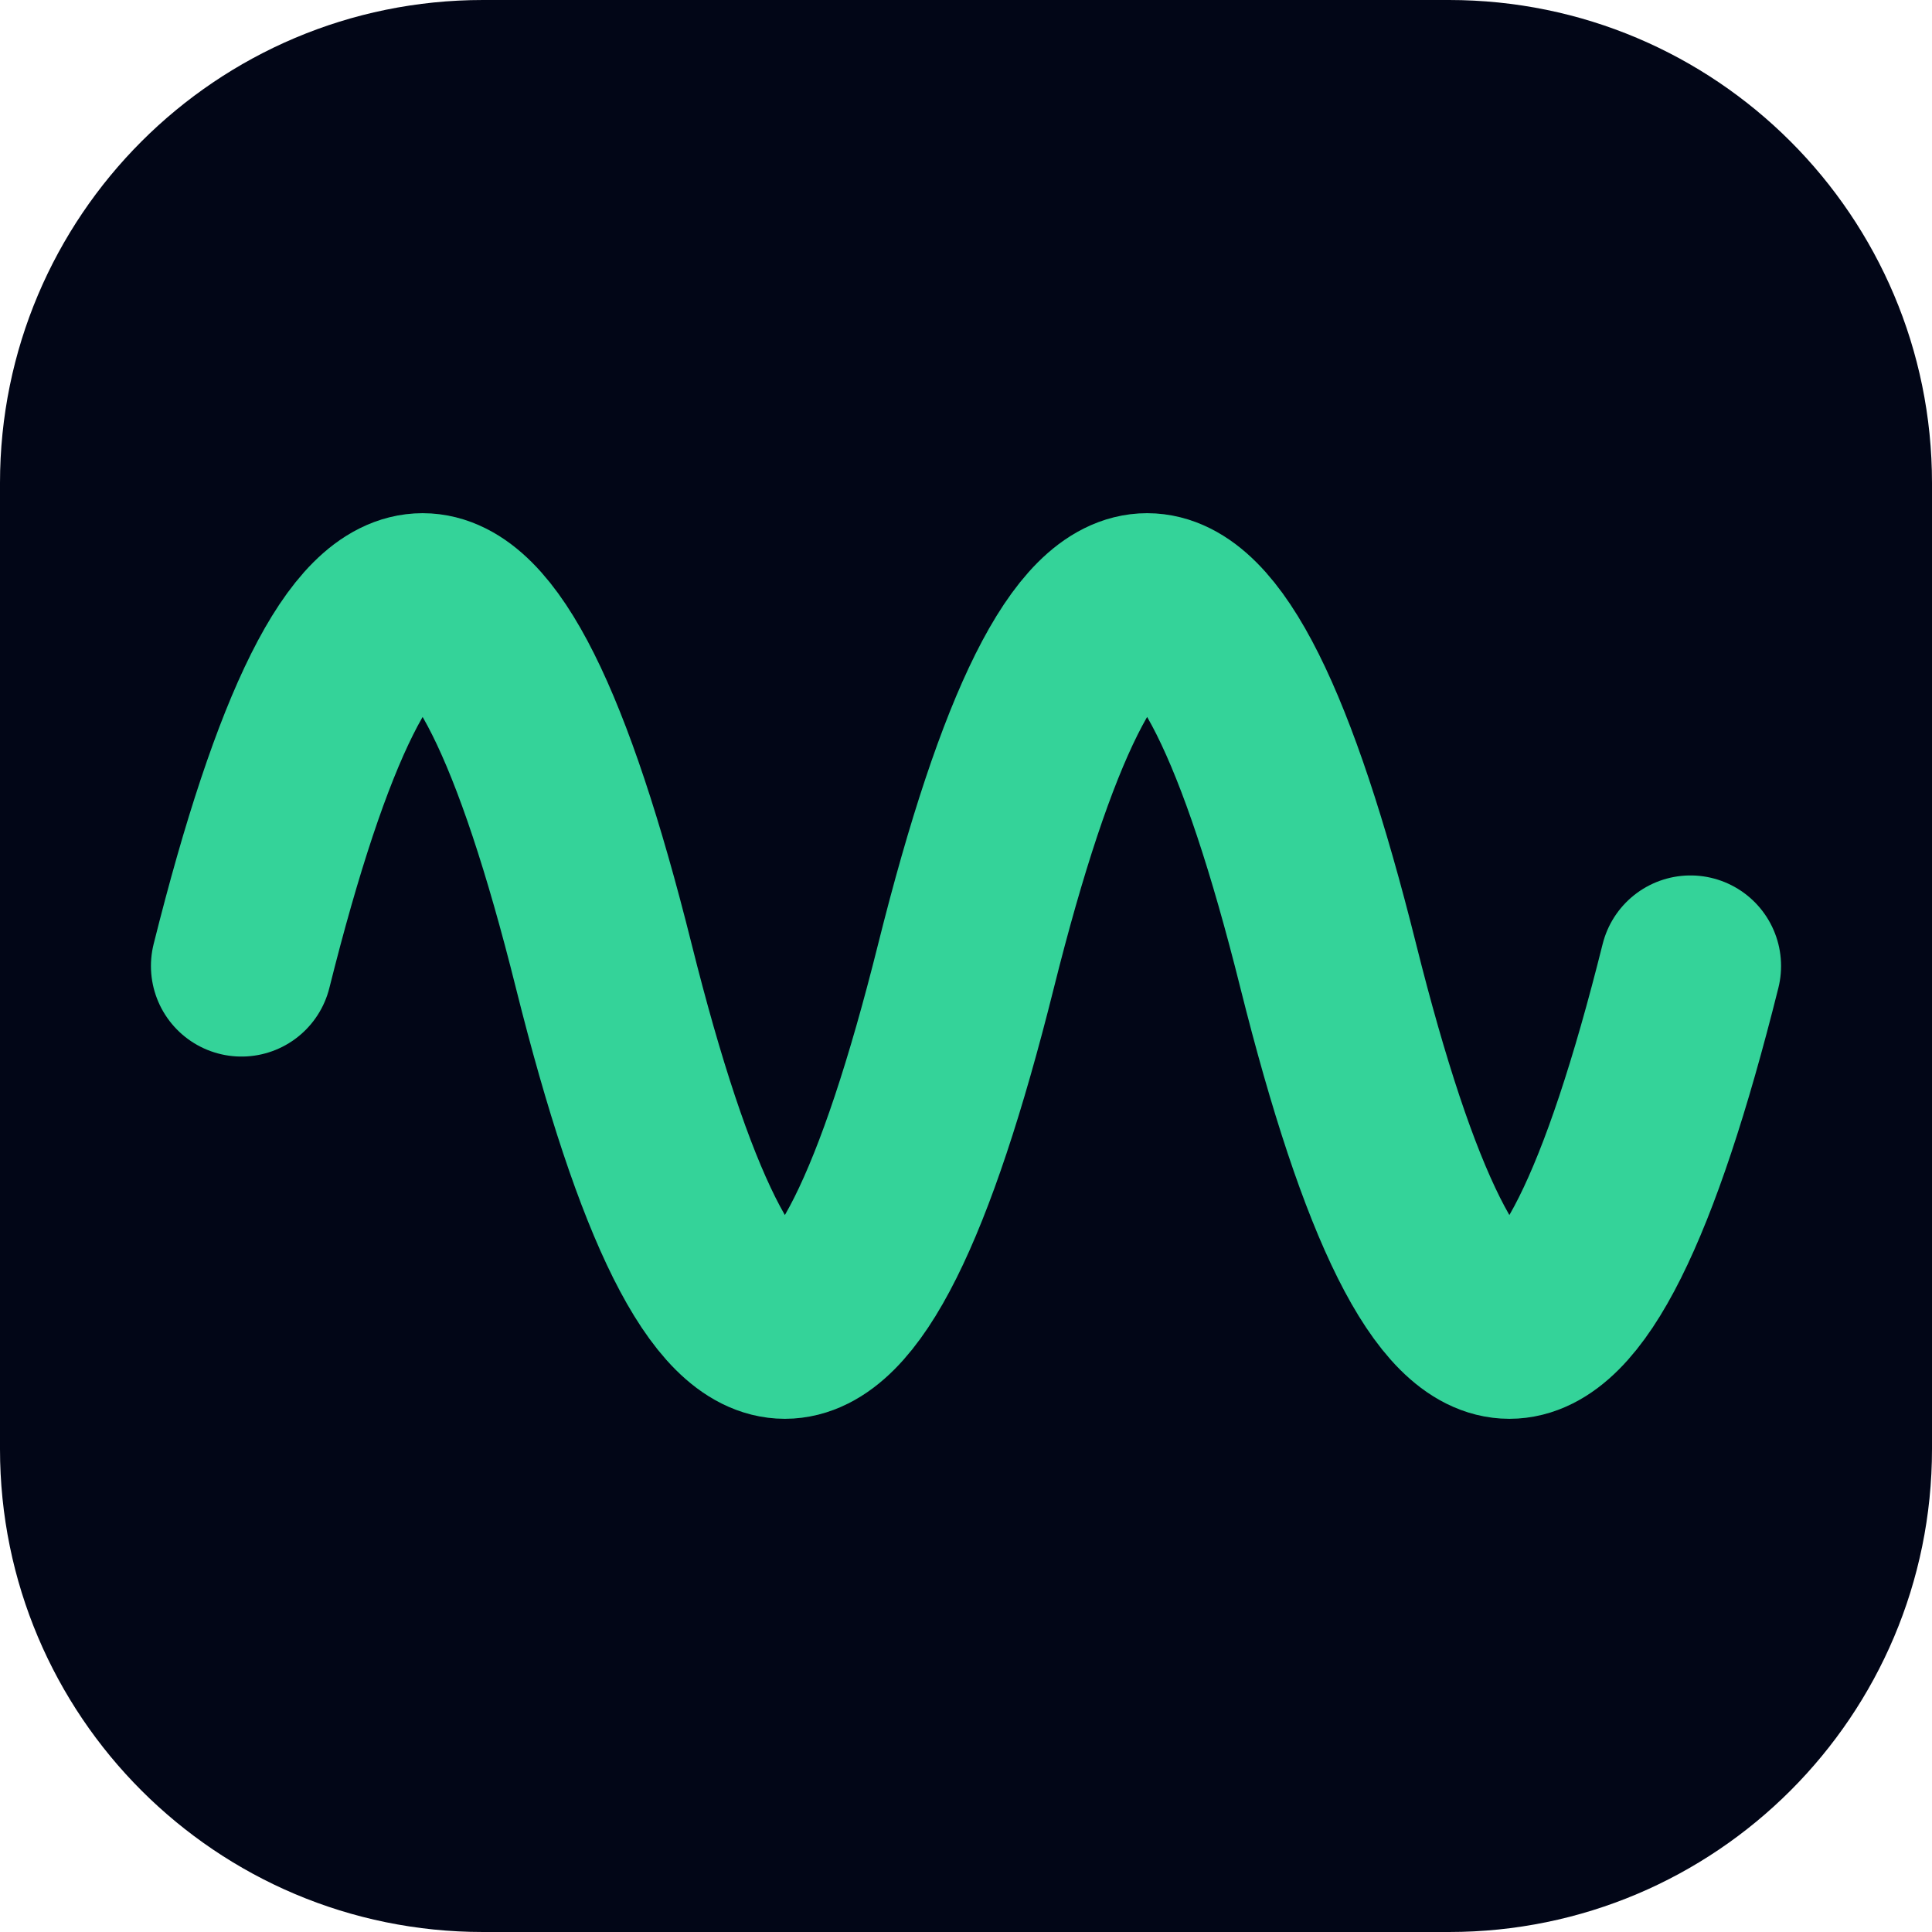
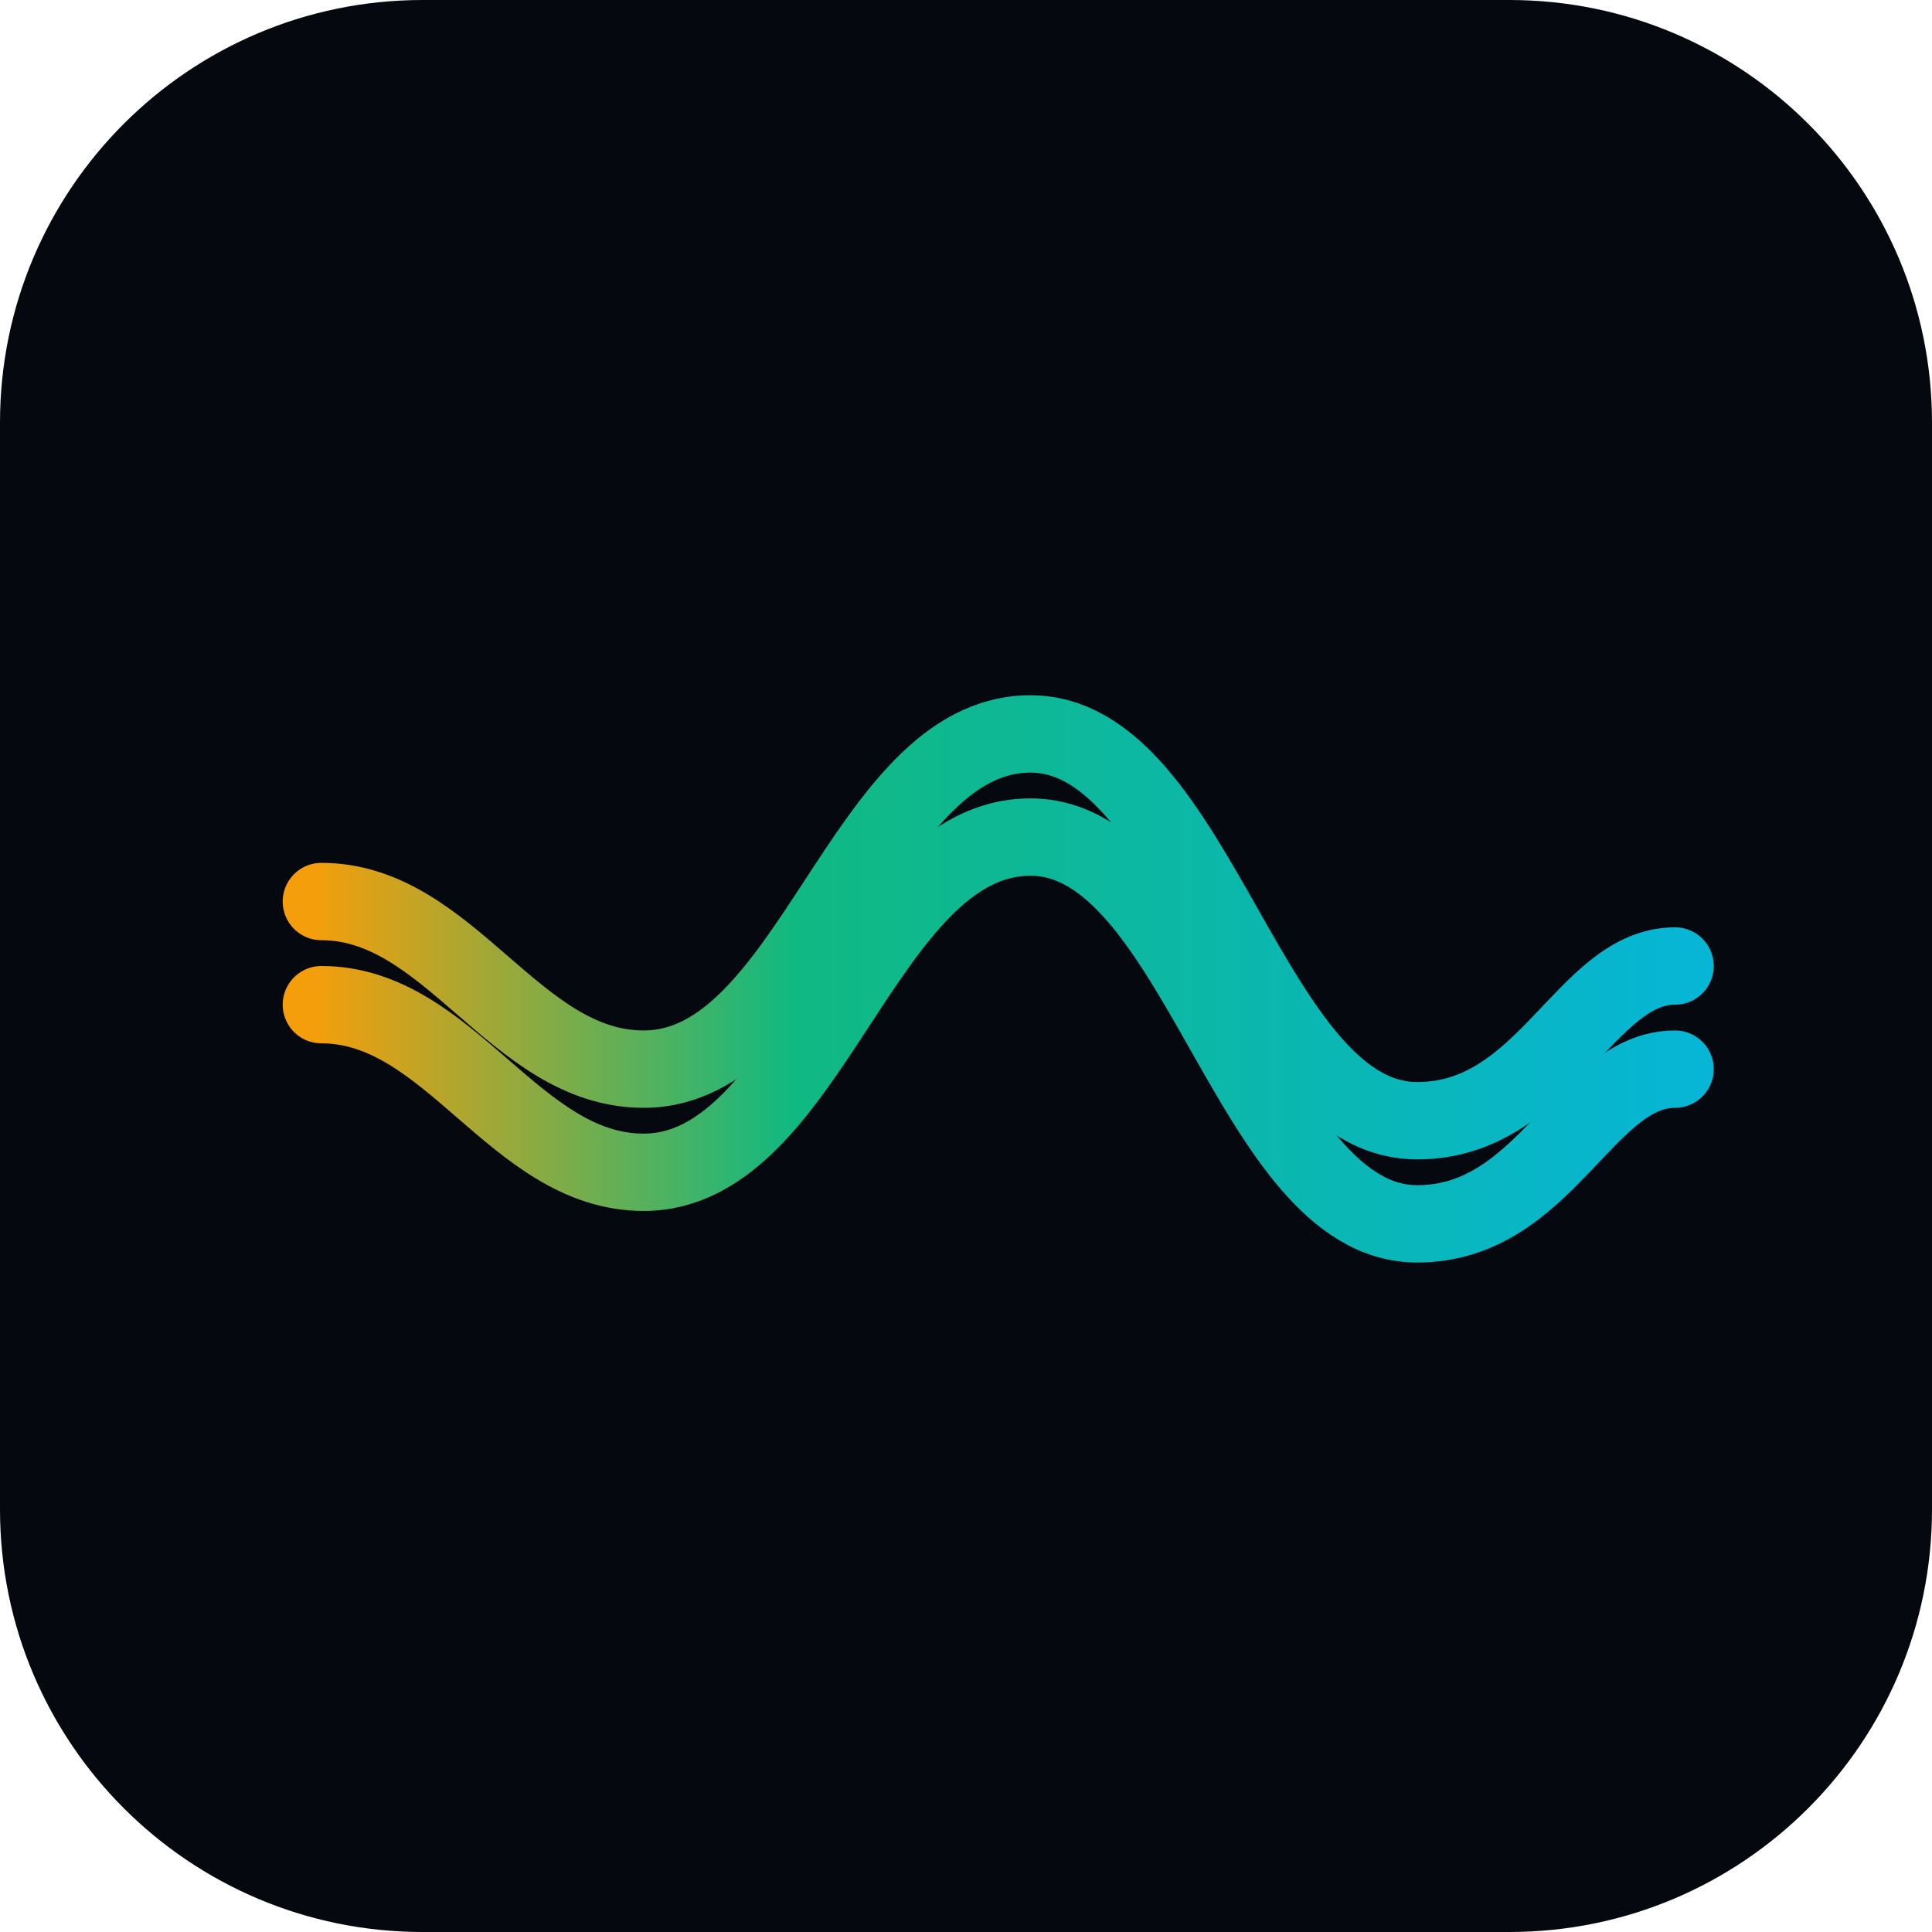
- <svg xmlns="http://www.w3.org/2000/svg" viewBox="0 0 32 32" width="32" height="32">
-   <rect width="32" height="32" rx="8" fill="#020617" />
-   <path d="M4 16c2-8 4-8 6 0s4 8 6 0 4-8 6 0 4 8 6 0" stroke="#34d399" stroke-width="3" stroke-linecap="round" fill="none" />
+ <svg xmlns="http://www.w3.org/2000/svg" width="1024" height="1024" viewBox="0 0 1024 1024">
+   <rect width="1024" height="1024" rx="224" fill="#06080F" />
+   <svg x="102" y="307" width="820" height="410" viewBox="0 0 120 60" fill="none">
+     <defs>
+       <linearGradient id="g3" x1="0%" y1="50%" x2="100%" y2="50%">
+         <stop offset="0%" stop-color="#F59E0B" />
+         <stop offset="35%" stop-color="#10B981" />
+         <stop offset="100%" stop-color="#06B6D4" />
+       </linearGradient>
+     </defs>
+     <path d="M 10 25 C 20 25, 25 38, 35 38 C 48 38, 52 12, 65 12 C 78 12, 82 42, 95 42 C 105 42, 108 30, 115 30" stroke="url(#g3)" stroke-width="6" stroke-linecap="round" fill="none" />
+     <path d="M 10 33 C 20 33, 25 46, 35 46 C 48 46, 52 20, 65 20 C 78 20, 82 50, 95 50 C 105 50, 108 38, 115 38" stroke="url(#g3)" stroke-width="6" stroke-linecap="round" fill="none" />
+   </svg>
</svg>
